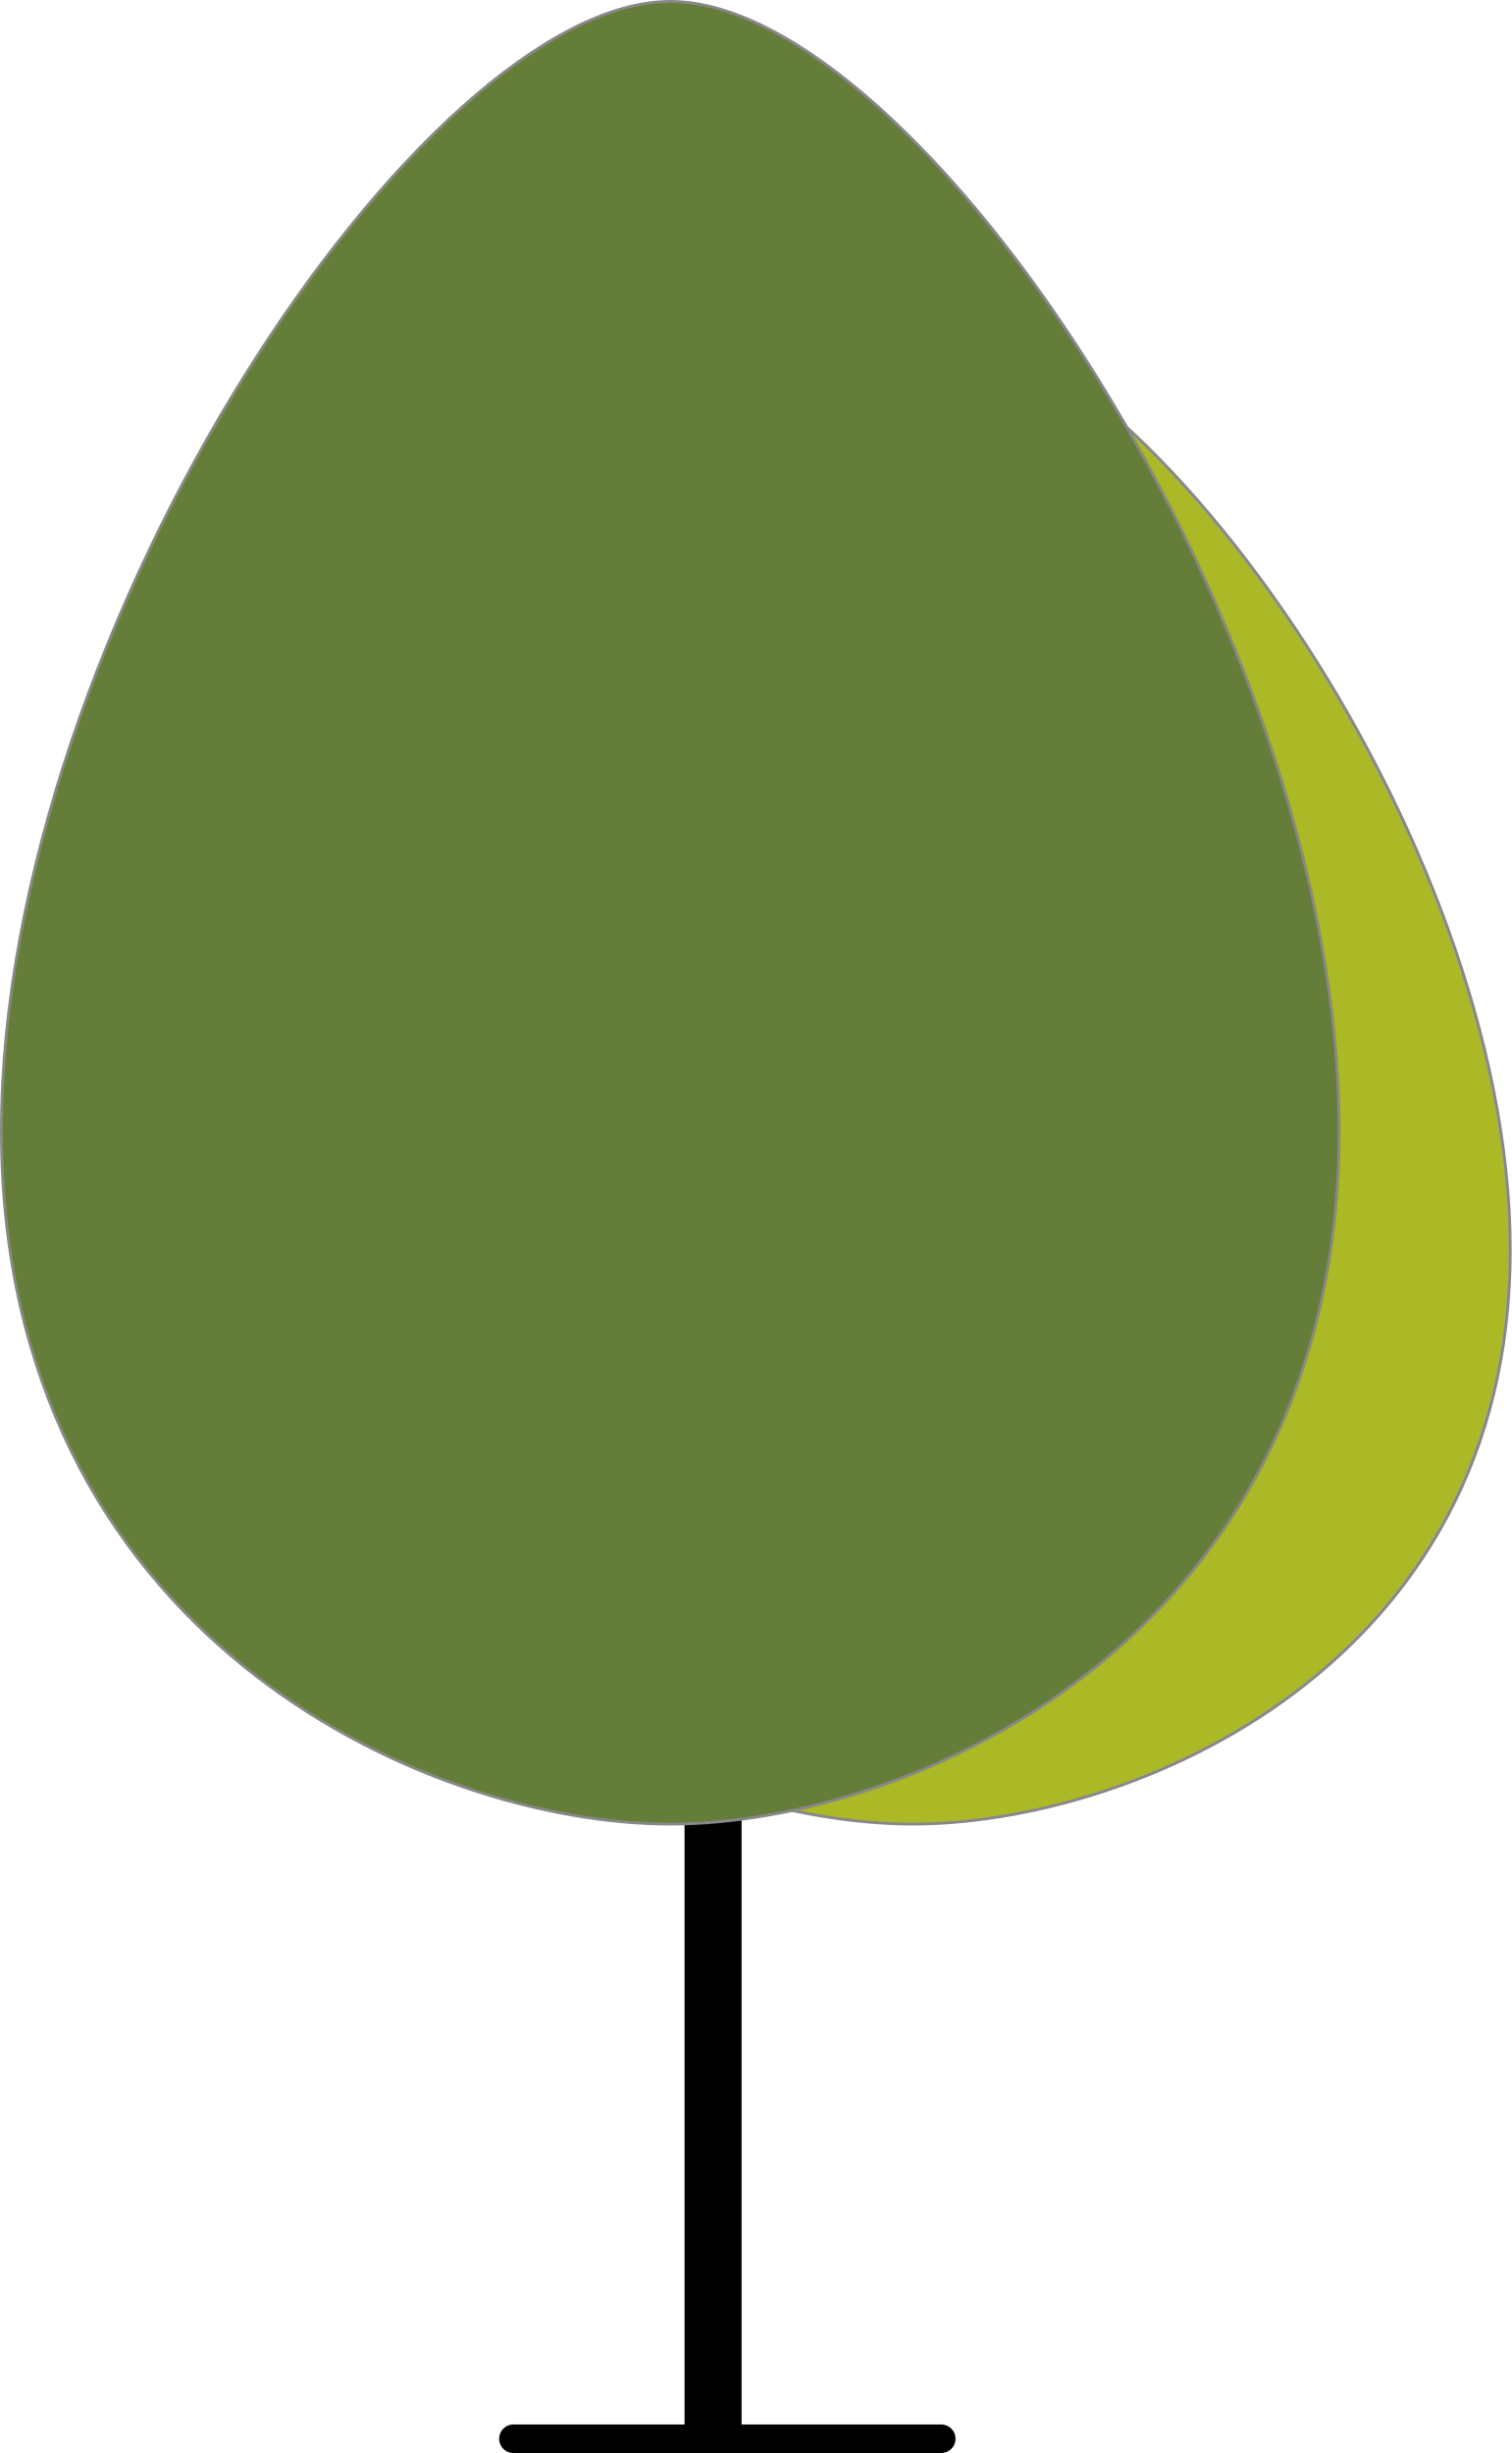
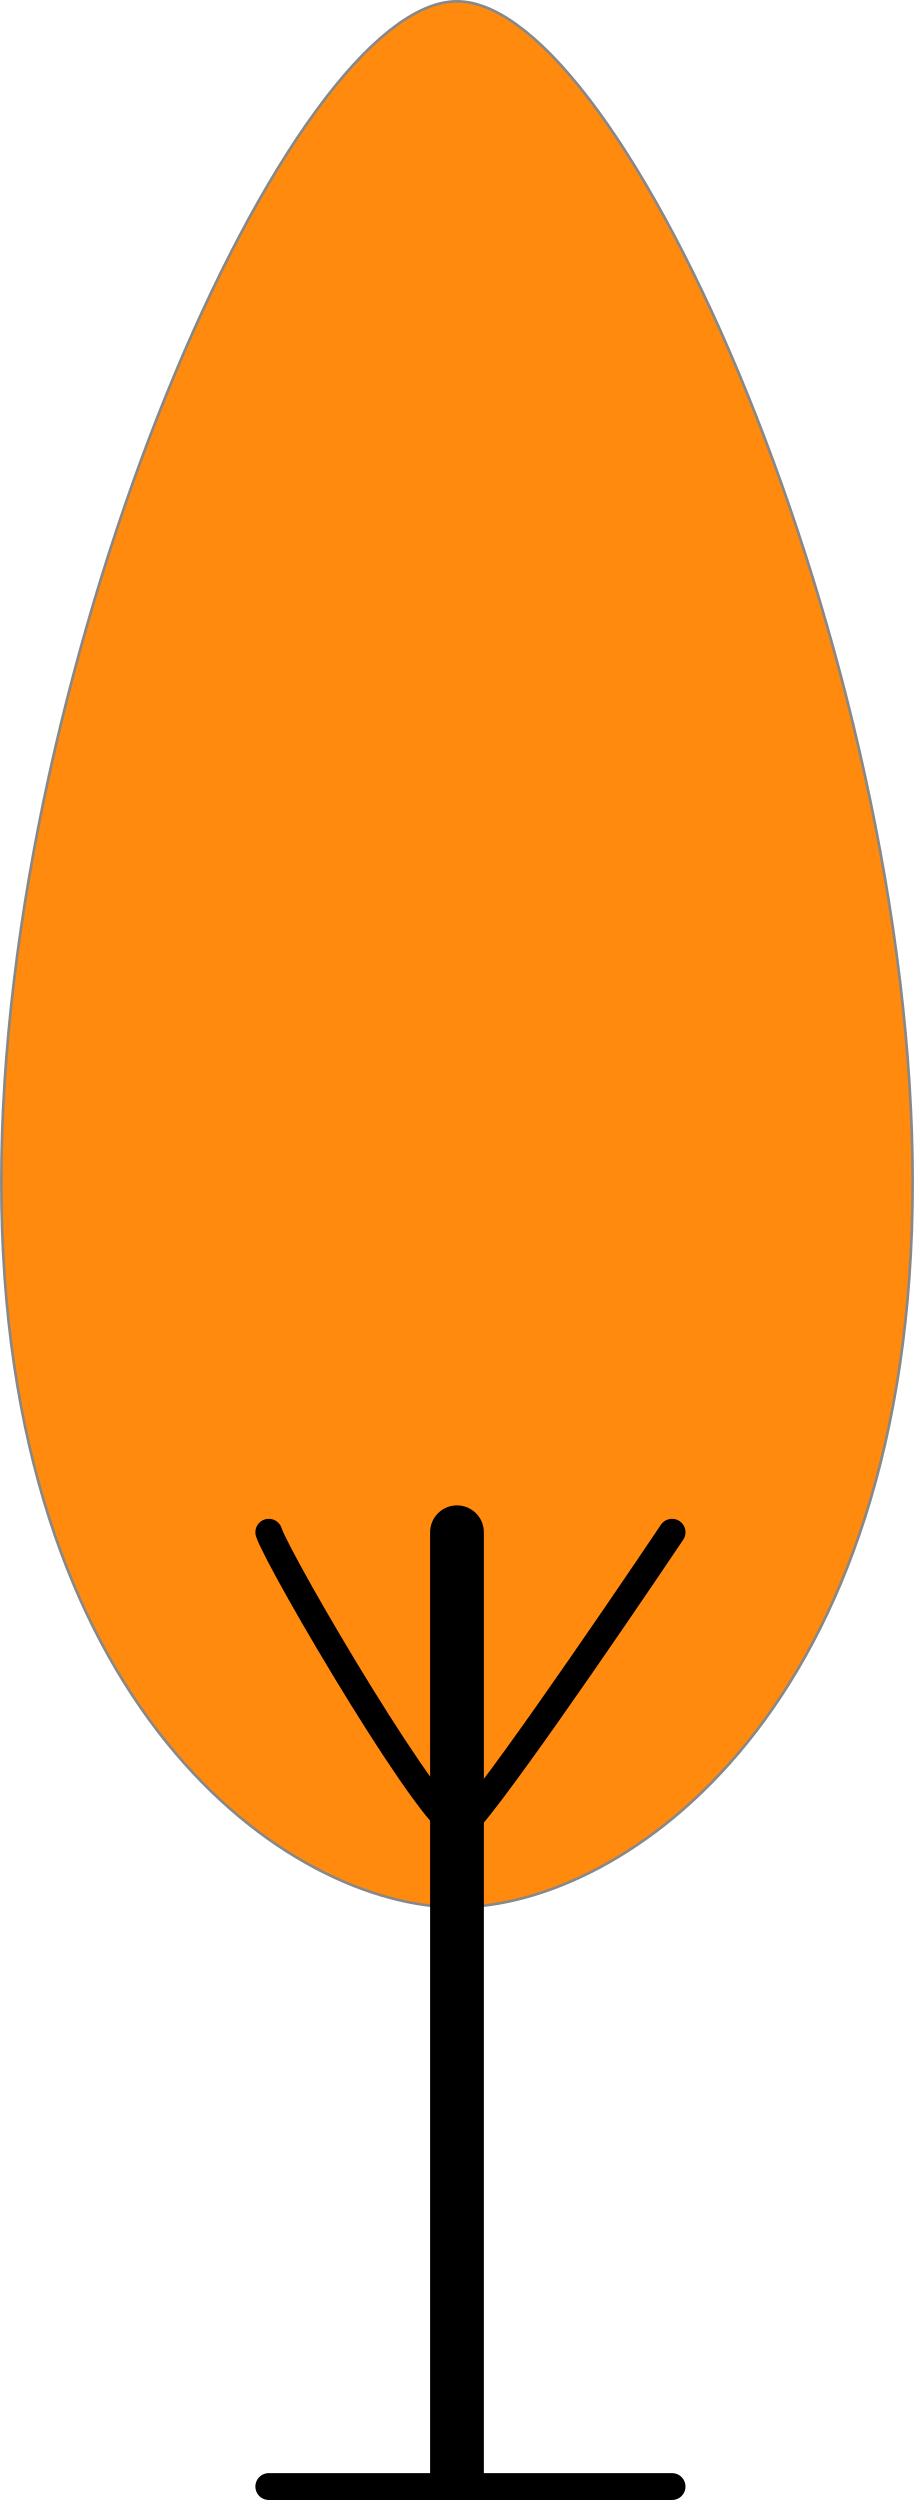
- <svg xmlns="http://www.w3.org/2000/svg" width="53" height="86" viewBox="0 0 53 86" fill="none">
-   <path d="M25 50L25 85" stroke="black" stroke-width="2" stroke-linecap="round" />
-   <path d="M18 50C18.375 51.137 24.375 61.369 25.125 60.99C25.725 60.687 30.625 53.537 33 50" stroke="black" stroke-linecap="round" />
-   <path d="M18 85.5H33" stroke="black" stroke-linecap="round" />
-   <path d="M32 11.05C33.915 11.05 36.183 12.178 38.512 14.109C40.838 16.04 43.219 18.768 45.358 21.954C49.638 28.327 52.95 36.524 52.95 43.828C52.95 51.129 49.642 56.157 45.369 59.362C41.095 62.569 35.856 63.95 32 63.95C28.144 63.95 22.905 62.569 18.631 59.362C14.358 56.157 11.05 51.129 11.05 43.828C11.05 36.524 14.362 28.327 18.642 21.954C20.781 18.768 23.162 16.04 25.488 14.109C27.817 12.178 30.085 11.05 32 11.05Z" fill="#ABB926" stroke="#888888" stroke-width="0.1" />
-   <path d="M23.5 0.05C25.644 0.05 28.183 1.413 30.789 3.746C33.393 6.078 36.057 9.372 38.452 13.22C43.242 20.916 46.95 30.817 46.95 39.642C46.95 48.462 43.245 54.538 38.463 58.409C33.679 62.282 27.815 63.95 23.5 63.95C19.185 63.95 13.321 62.282 8.537 58.409C3.755 54.538 0.05 48.462 0.05 39.642C0.05 30.817 3.758 20.916 8.548 13.22C10.943 9.372 13.607 6.078 16.211 3.746C18.817 1.413 21.356 0.05 23.5 0.05Z" fill="#647D39" stroke="#888888" stroke-width="0.1" />
+ <svg xmlns="http://www.w3.org/2000/svg" width="34" height="93" viewBox="0 0 34 93" fill="none">
+   <path d="M17 0.05C17.766 0.05 18.608 0.424 19.496 1.125C20.384 1.826 21.315 2.85 22.257 4.144C24.141 6.73 26.068 10.386 27.801 14.655C31.267 23.194 33.95 34.182 33.95 43.977C33.95 63.567 23.222 70.95 17 70.95C10.778 70.95 0.05 63.567 0.05 43.977C0.05 34.182 2.733 23.194 6.199 14.655C7.932 10.386 9.859 6.73 11.743 4.144C12.685 2.85 13.616 1.826 14.504 1.125C15.392 0.424 16.234 0.05 17 0.05Z" fill="#FF8A0E" stroke="#888888" stroke-width="0.1" />
+   <path d="M17 57L17 92" stroke="black" stroke-width="2" stroke-linecap="round" />
+   <path d="M10 57C10.375 58.137 16.375 68.369 17.125 67.99C17.725 67.687 22.625 60.537 25 57" stroke="black" stroke-linecap="round" />
+   <path d="M10 92.5H25" stroke="black" stroke-linecap="round" />
</svg>
